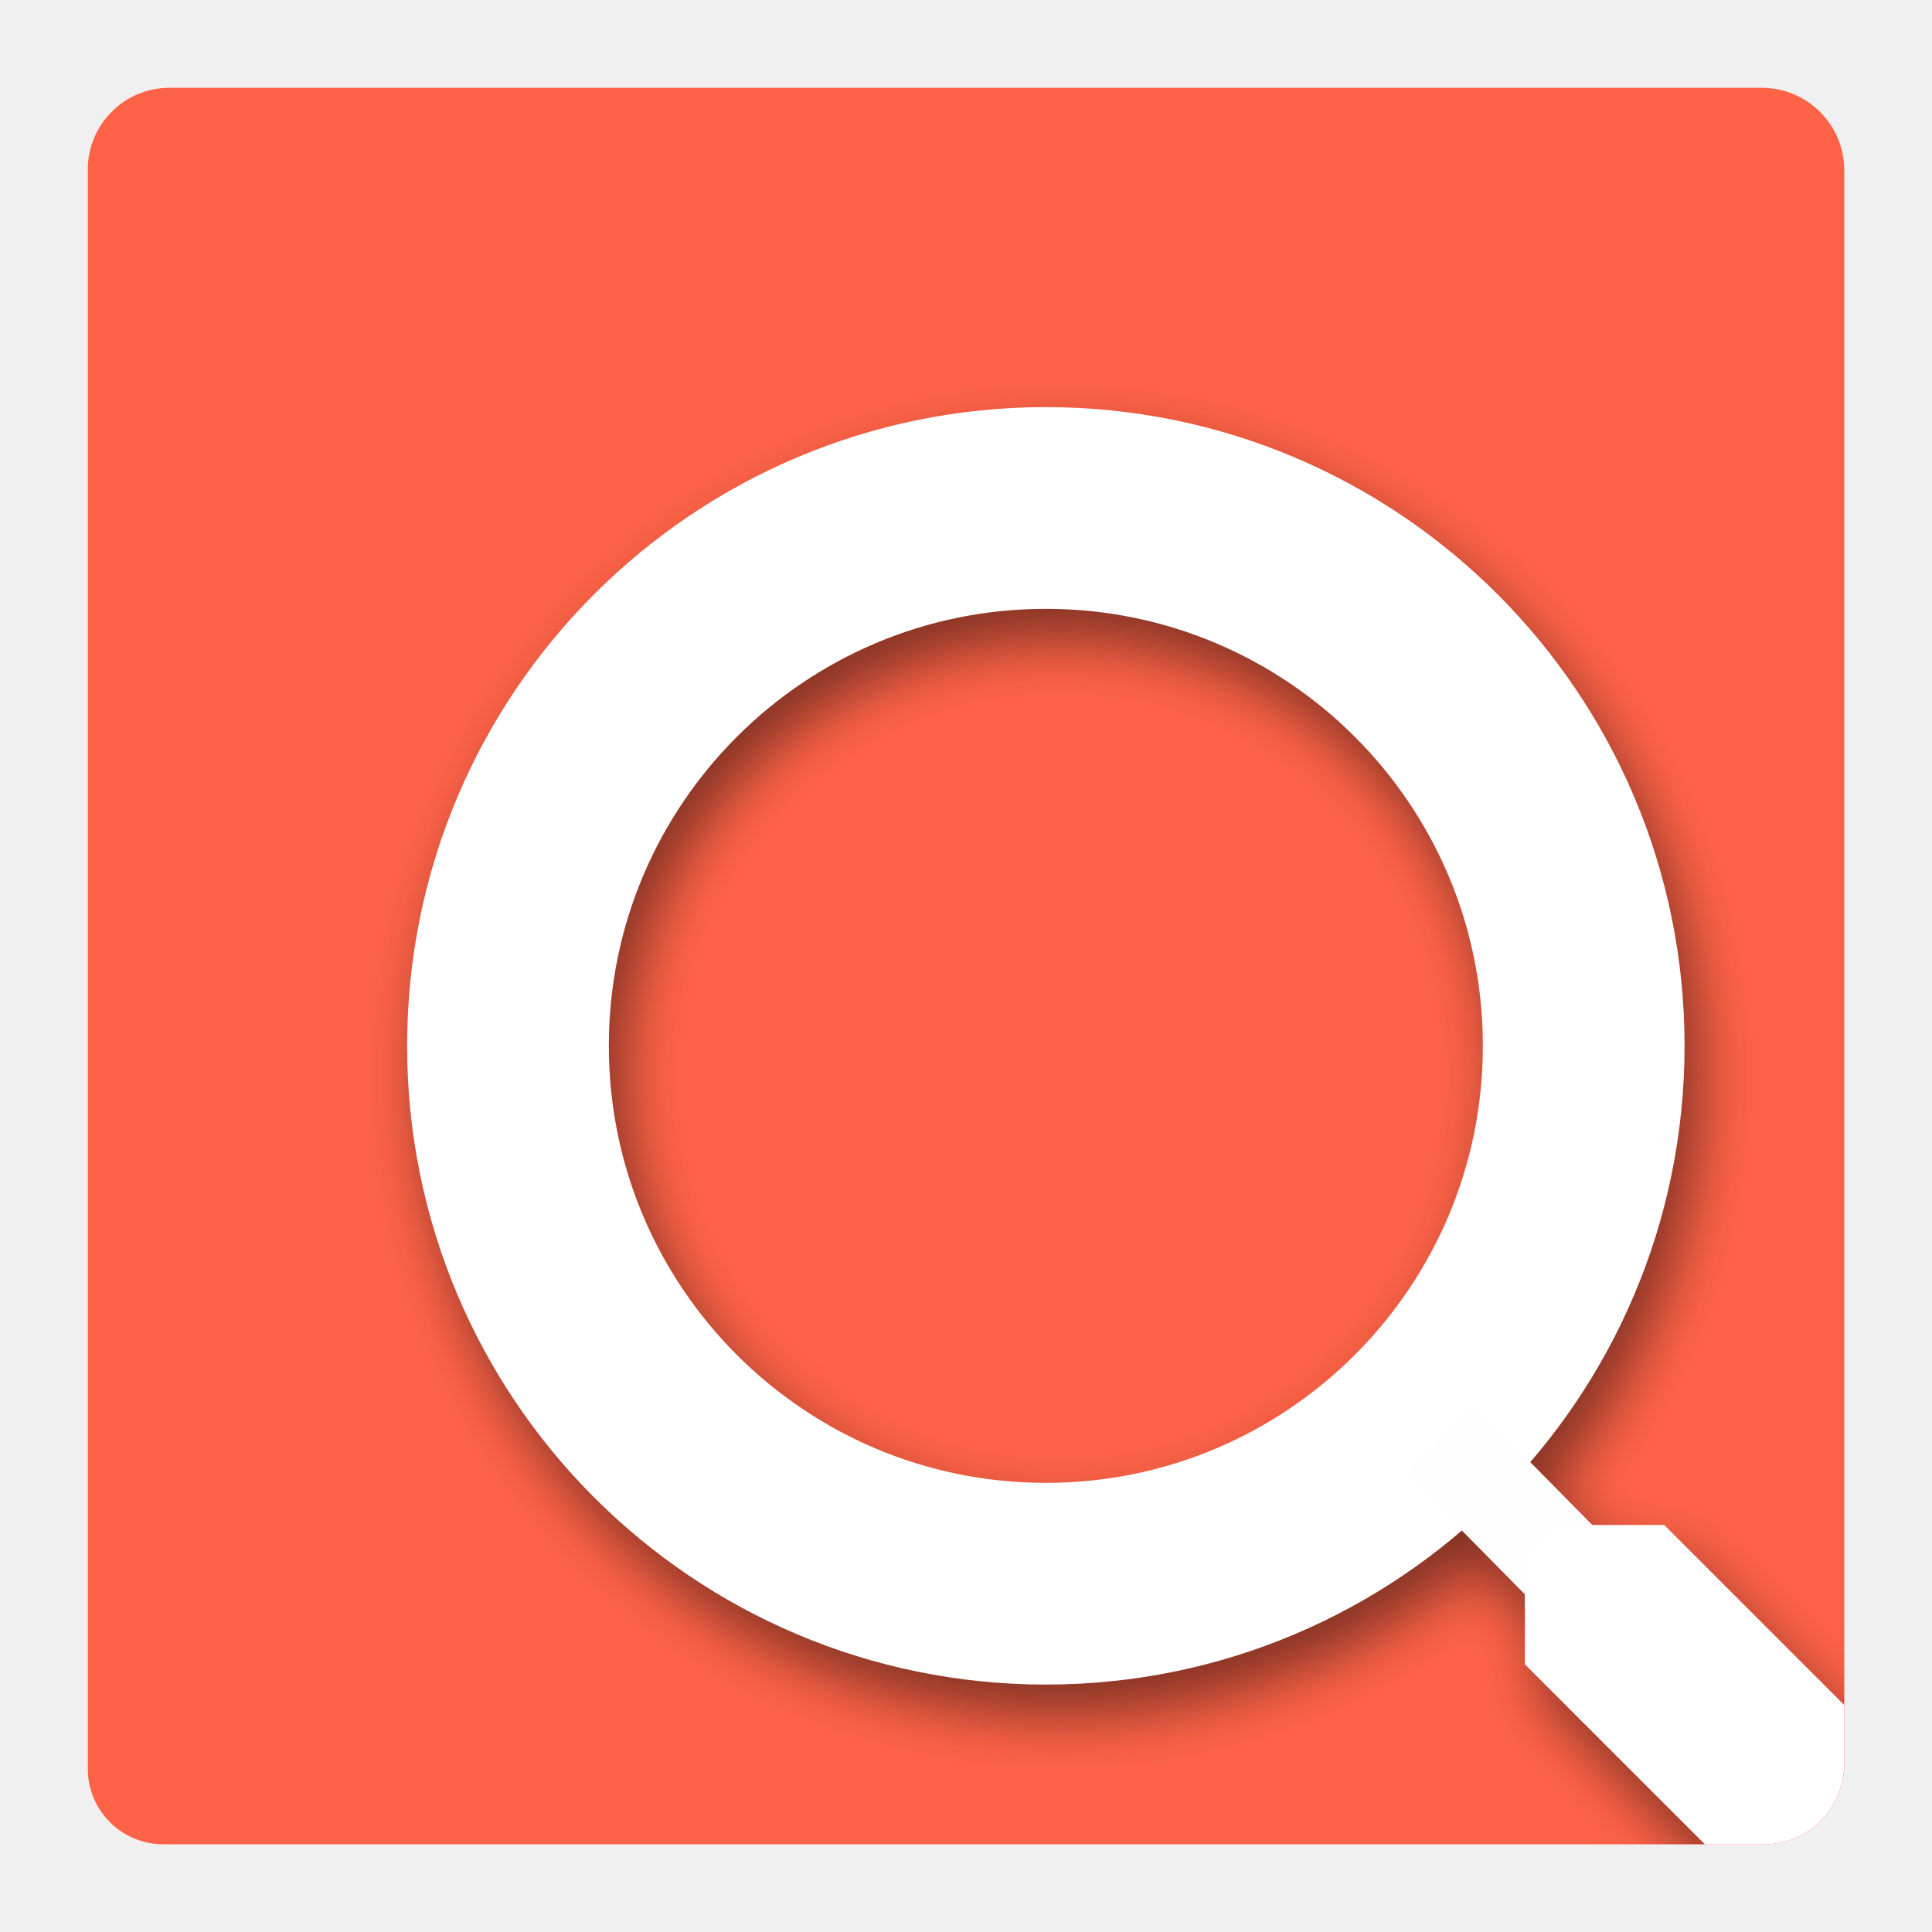
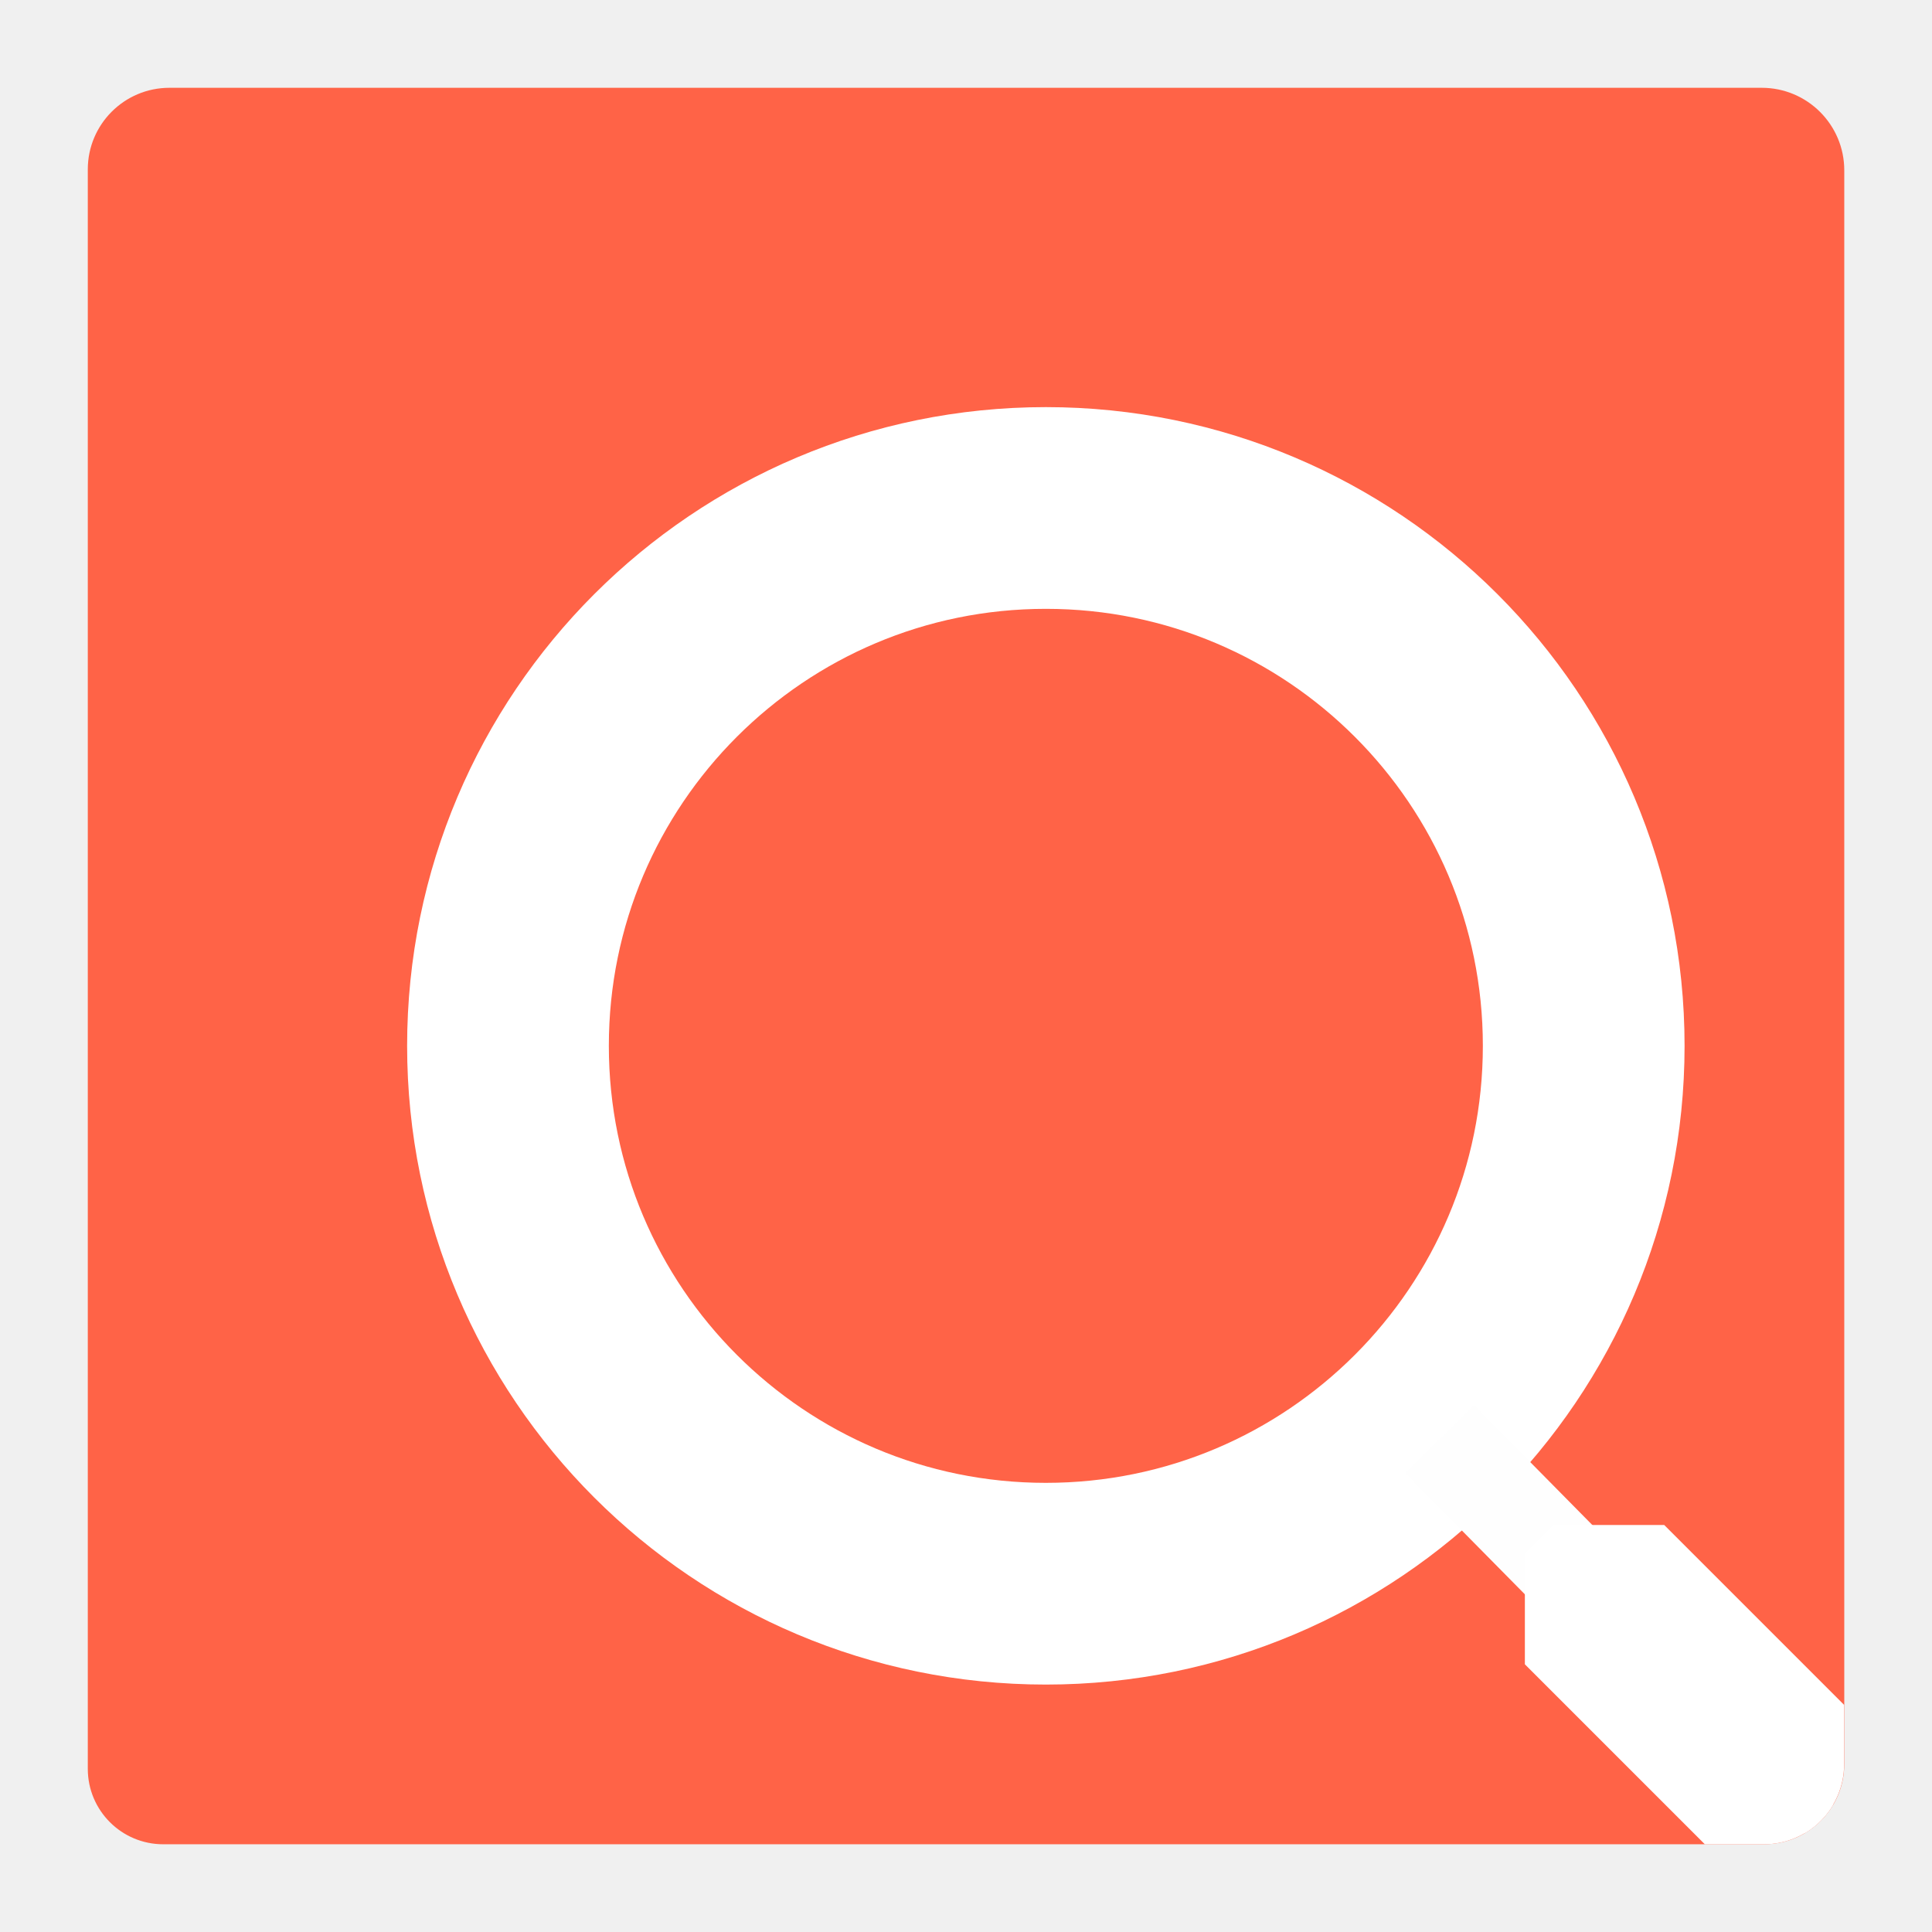
<svg xmlns="http://www.w3.org/2000/svg" xmlns:xlink="http://www.w3.org/1999/xlink" width="44" height="44" viewBox="0 0 12.571 12.571" version="1.1" id="svg1">
  <defs id="defs1">
    <linearGradient id="linearGradient2">
      <stop style="stop-color:#ff6347;stop-opacity:1;" offset="0" id="stop2" />
      <stop style="stop-color:#ff6347;stop-opacity:1;" offset="1" id="stop3" />
    </linearGradient>
    <linearGradient xlink:href="#linearGradient2" id="linearGradient3" x1="2.303" y1="0.006" x2="10.948" y2="12.689" gradientUnits="userSpaceOnUse" gradientTransform="matrix(0.9166667,0,0,0.9166667,0.5291667,0.5291667)" />
    <clipPath clipPathUnits="userSpaceOnUse" id="clipPath8414">
      <g id="g8418">
        <g id="use8416" clip-path="url(#clipPath8414)" />
      </g>
    </clipPath>
    <filter style="color-interpolation-filters:sRGB" id="filter13504" x="-0.43" y="-0.43" width="2.352" height="2.099">
      <feFlood flood-opacity="0.498" flood-color="rgb(0,0,0)" result="flood" id="feFlood13494" />
      <feComposite in="flood" in2="SourceGraphic" operator="in" result="composite1" id="feComposite13496" />
      <feGaussianBlur in="composite1" stdDeviation="0.2" result="blur" id="feGaussianBlur13498" />
      <feOffset dx="0.1" dy="0.1" result="offset" id="feOffset13500" />
      <feComposite in="SourceGraphic" in2="offset" operator="over" result="fbSourceGraphic" id="feComposite13502" />
      <feColorMatrix result="fbSourceGraphicAlpha" in="fbSourceGraphic" values="0 0 0 -1 0 0 0 0 -1 0 0 0 0 -1 0 0 0 0 1 0" id="feColorMatrix13506" />
      <feFlood id="feFlood13508" flood-opacity="0.498" flood-color="rgb(0,0,0)" result="flood" in="fbSourceGraphic" />
      <feComposite in2="fbSourceGraphic" id="feComposite13510" in="flood" operator="in" result="composite1" />
      <feGaussianBlur id="feGaussianBlur13512" in="composite1" stdDeviation="0.2" result="blur" />
      <feOffset id="feOffset13514" dx="1" dy="1" result="offset" />
      <feComposite in2="offset" id="feComposite13516" in="fbSourceGraphic" operator="over" result="fbSourceGraphic" />
      <feColorMatrix result="fbSourceGraphicAlpha" in="fbSourceGraphic" values="0 0 0 -1 0 0 0 0 -1 0 0 0 0 -1 0 0 0 0 1 0" id="feColorMatrix13518" />
      <feFlood id="feFlood13520" flood-opacity="0.498" flood-color="rgb(0,0,0)" result="flood" in="fbSourceGraphic" />
      <feComposite in2="fbSourceGraphic" id="feComposite13522" in="flood" operator="in" result="composite1" />
      <feGaussianBlur id="feGaussianBlur13524" in="composite1" stdDeviation="0.2" result="blur" />
      <feOffset id="feOffset13526" dx="0.2" dy="0.2" result="offset" />
      <feComposite in2="offset" id="feComposite13528" in="fbSourceGraphic" operator="over" result="fbSourceGraphic" />
      <feColorMatrix result="fbSourceGraphicAlpha" in="fbSourceGraphic" values="0 0 0 -1 0 0 0 0 -1 0 0 0 0 -1 0 0 0 0 1 0" id="feColorMatrix13530" />
      <feFlood id="feFlood13532" flood-opacity="0.498" flood-color="rgb(0,0,0)" result="flood" in="fbSourceGraphic" />
      <feComposite in2="fbSourceGraphic" id="feComposite13534" in="flood" operator="in" result="composite1" />
      <feGaussianBlur id="feGaussianBlur13536" in="composite1" stdDeviation="0.2" result="blur" />
      <feOffset id="feOffset13538" dx="0.2" dy="0.2" result="offset" />
      <feComposite in2="offset" id="feComposite13540" in="fbSourceGraphic" operator="over" result="fbSourceGraphic" />
      <feColorMatrix result="fbSourceGraphicAlpha" in="fbSourceGraphic" values="0 0 0 -1 0 0 0 0 -1 0 0 0 0 -1 0 0 0 0 1 0" id="feColorMatrix13542" />
      <feFlood id="feFlood13544" flood-opacity="0.498" flood-color="rgb(0,0,0)" result="flood" in="fbSourceGraphic" />
      <feComposite in2="fbSourceGraphic" id="feComposite13546" in="flood" operator="in" result="composite1" />
      <feGaussianBlur id="feGaussianBlur13548" in="composite1" stdDeviation="0.2" result="blur" />
      <feOffset id="feOffset13550" dx="2" dy="0.2" result="offset" />
      <feComposite in2="offset" id="feComposite13552" in="fbSourceGraphic" operator="over" result="composite2" />
    </filter>
    <filter style="color-interpolation-filters:sRGB" id="filter14350" x="-0.161" y="-0.161" width="1.336" height="1.35">
      <feFlood flood-opacity="0.498" flood-color="rgb(0,0,0)" result="flood" id="feFlood14340" />
      <feComposite in="flood" in2="SourceGraphic" operator="in" result="composite1" id="feComposite14342" />
      <feGaussianBlur in="composite1" stdDeviation="0.2" result="blur" id="feGaussianBlur14344" />
      <feOffset dx="0.1" dy="0.2" result="offset" id="feOffset14346" />
      <feComposite in="SourceGraphic" in2="offset" operator="over" result="composite2" id="feComposite14348" />
    </filter>
    <filter style="color-interpolation-filters:sRGB" id="filter15833" x="-0.181" y="-0.181" width="1.35" height="1.372">
      <feFlood flood-opacity="0.498" flood-color="rgb(0,0,0)" result="flood" id="feFlood15823" />
      <feComposite in="flood" in2="SourceGraphic" operator="in" result="composite1" id="feComposite15825" />
      <feGaussianBlur in="composite1" stdDeviation="0.2" result="blur" id="feGaussianBlur15827" />
      <feOffset dx="0.1" dy="0.2" result="offset" id="feOffset15829" />
      <feComposite in="SourceGraphic" in2="offset" operator="over" result="fbSourceGraphic" id="feComposite15831" />
      <feColorMatrix result="fbSourceGraphicAlpha" in="fbSourceGraphic" values="0 0 0 -1 0 0 0 0 -1 0 0 0 0 -1 0 0 0 0 1 0" id="feColorMatrix15835" />
      <feFlood id="feFlood15837" flood-opacity="0.498" flood-color="rgb(0,0,0)" result="flood" in="fbSourceGraphic" />
      <feComposite in2="fbSourceGraphic" id="feComposite15839" in="flood" operator="in" result="composite1" />
      <feGaussianBlur id="feGaussianBlur15841" in="composite1" stdDeviation="0.2" result="blur" />
      <feOffset id="feOffset15843" dx="0.1" dy="0.2" result="offset" />
      <feComposite in2="offset" id="feComposite15845" in="fbSourceGraphic" operator="over" result="composite2" />
    </filter>
    <filter style="color-interpolation-filters:sRGB" id="filter16583" x="-0.127" y="-0.127" width="1.232" height="1.244">
      <feFlood flood-opacity="0.498" flood-color="rgb(0,0,0)" result="flood" id="feFlood16573" />
      <feComposite in="flood" in2="SourceGraphic" operator="in" result="composite1" id="feComposite16575" />
      <feGaussianBlur in="composite1" stdDeviation="0.2" result="blur" id="feGaussianBlur16577" />
      <feOffset dx="0.1" dy="0.2" result="offset" id="feOffset16579" />
      <feComposite in="SourceGraphic" in2="offset" operator="over" result="composite2" id="feComposite16581" />
    </filter>
    <clipPath clipPathUnits="userSpaceOnUse" id="clipPath16952">
      <path id="path16954" style="display:inline;fill:#ffffff;fill-opacity:1;stroke:none;stroke-width:0.265;stroke-linejoin:bevel;stroke-dasharray:none;stroke-opacity:1" d="m 1.07,0.529 10.553,2e-8 a 0.547,0.547 45 0 1 0.547,0.547 V 11.64 a 0.531,0.531 135 0 1 -0.531,0.531 H 1.029 A 0.5,0.5 45 0 1 0.529,11.671 l -2e-8,-10.6 A 0.541,0.541 135 0 1 1.07,0.529 Z" />
    </clipPath>
  </defs>
  <g id="layer1" transform="matrix(0.9816954,0,0,0.9816954,0.0519481,0.05194808)">
    <path id="rect1" style="fill:url(#linearGradient3);fill-opacity:1;stroke-width:0.265;stroke-linejoin:bevel;stroke-dasharray:none" d="M 1.07,0.529 H 11.624 a 0.547,0.547 45 0 1 0.547,0.547 V 11.64 a 0.531,0.531 135 0 1 -0.531,0.531 H 1.029 A 0.5,0.5 45 0 1 0.529,11.671 V 1.07 A 0.541,0.541 135 0 1 1.07,0.529 Z" />
-     <g id="g14718" style="filter:url(#filter16583)" clip-path="url(#clipPath16952)">
+     <g id="g14718" clip-path="url(#clipPath16952)">
      <ellipse style="fill:none;fill-opacity:1;stroke:#ffffff;stroke-width:1.337;stroke-linejoin:bevel;stroke-dasharray:none;stroke-opacity:1" id="path3932" cx="6.879" cy="6.879" rx="3.565" ry="3.565" />
      <rect style="fill:none;fill-opacity:1;stroke:#fefefe;stroke-width:0.603;stroke-linecap:square;stroke-linejoin:miter;stroke-dasharray:none;stroke-opacity:1" id="rect6174" width="0.038" height="1.207" x="0.071" y="13.718" transform="rotate(-44.6257)" />
      <rect style="display:inline;fill:#ffffff;fill-opacity:1;stroke:#ffffff;stroke-width:1.041;stroke-linejoin:bevel;stroke-dasharray:none;stroke-opacity:1" id="rect3986" width="0.265" height="2.436" x="-0.133" y="14.872" transform="rotate(-44.99999)" mask="none" clip-path="none" />
    </g>
  </g>
</svg>
